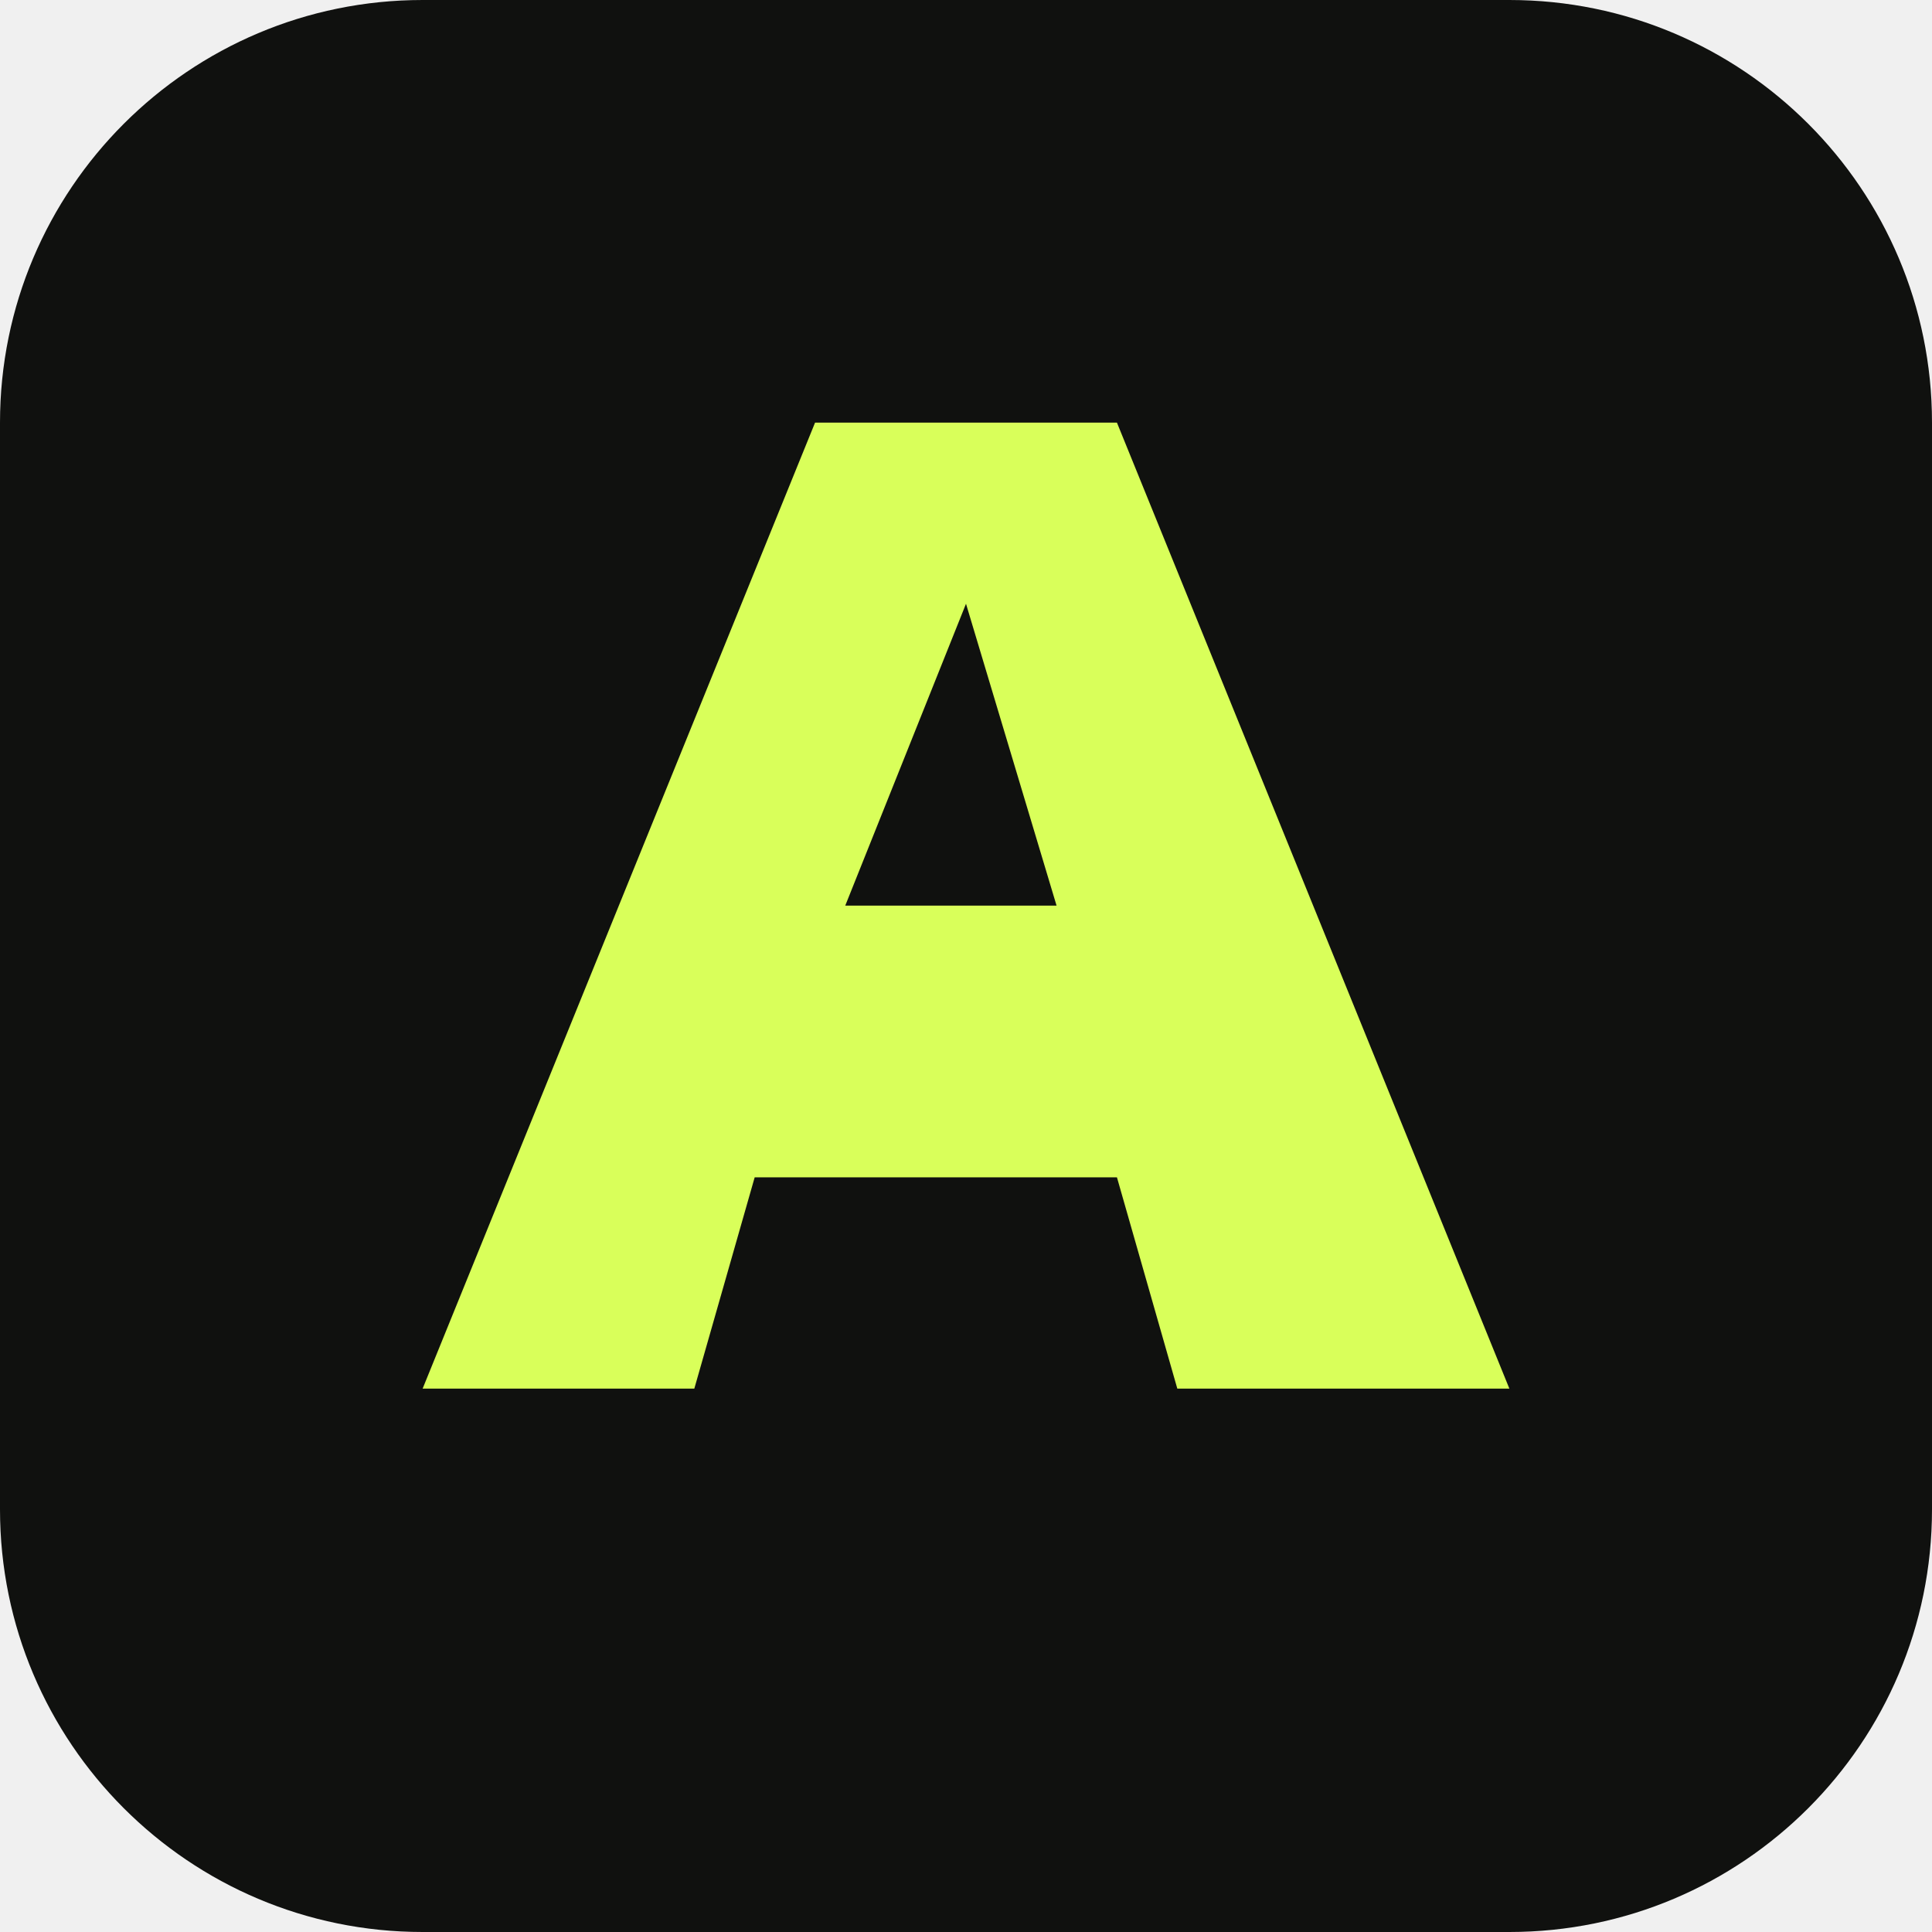
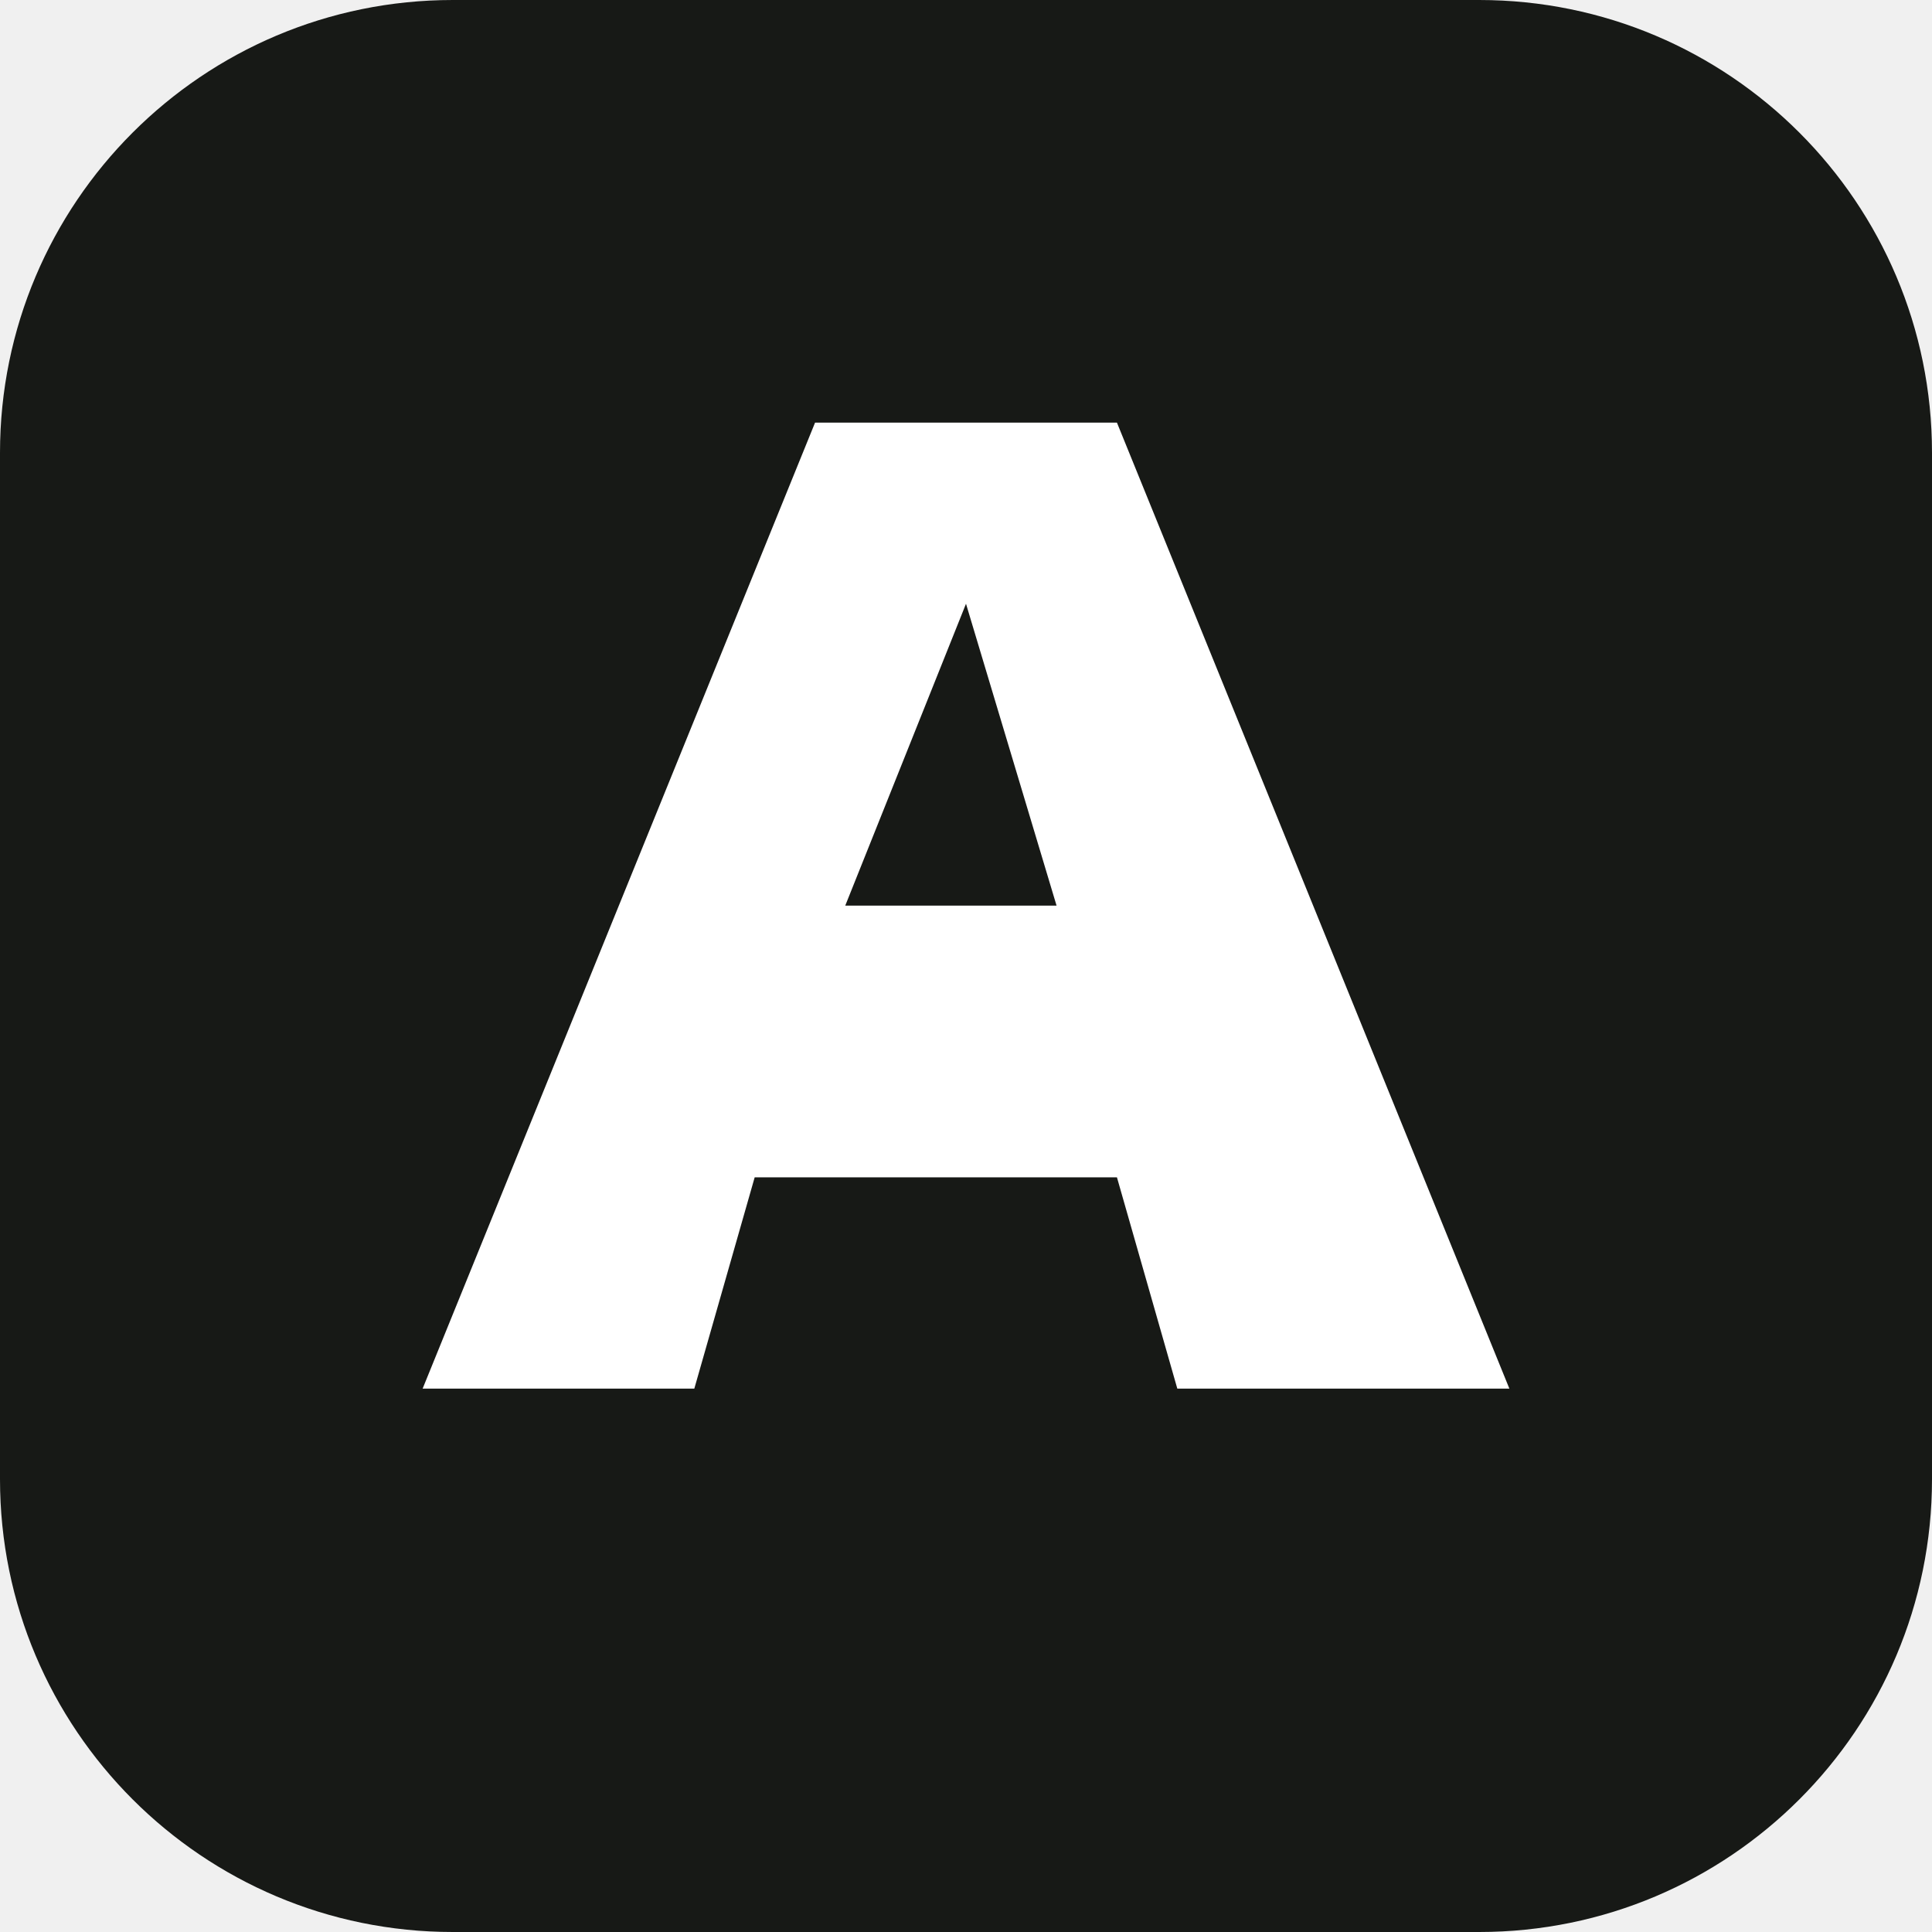
<svg xmlns="http://www.w3.org/2000/svg" viewBox="0 0 64 64">
-   <rect width="64" height="64" rx="14" fill="#10110f" />
-   <path d="M14 46 27 14h10l13 32H39l-2-7H25l-2 7H14Zm14-16h7l-3-10-4 10Z" fill="#d9ff5a" />
+   <rect width="64" height="64" rx="15" fill="#171916" />
+   <path d="M14 46 27 14h10l13 32H39l-2-7H25l-2 7H14Zm14-16h7l-3-10-4 10Z" fill="#fff" />
</svg>
